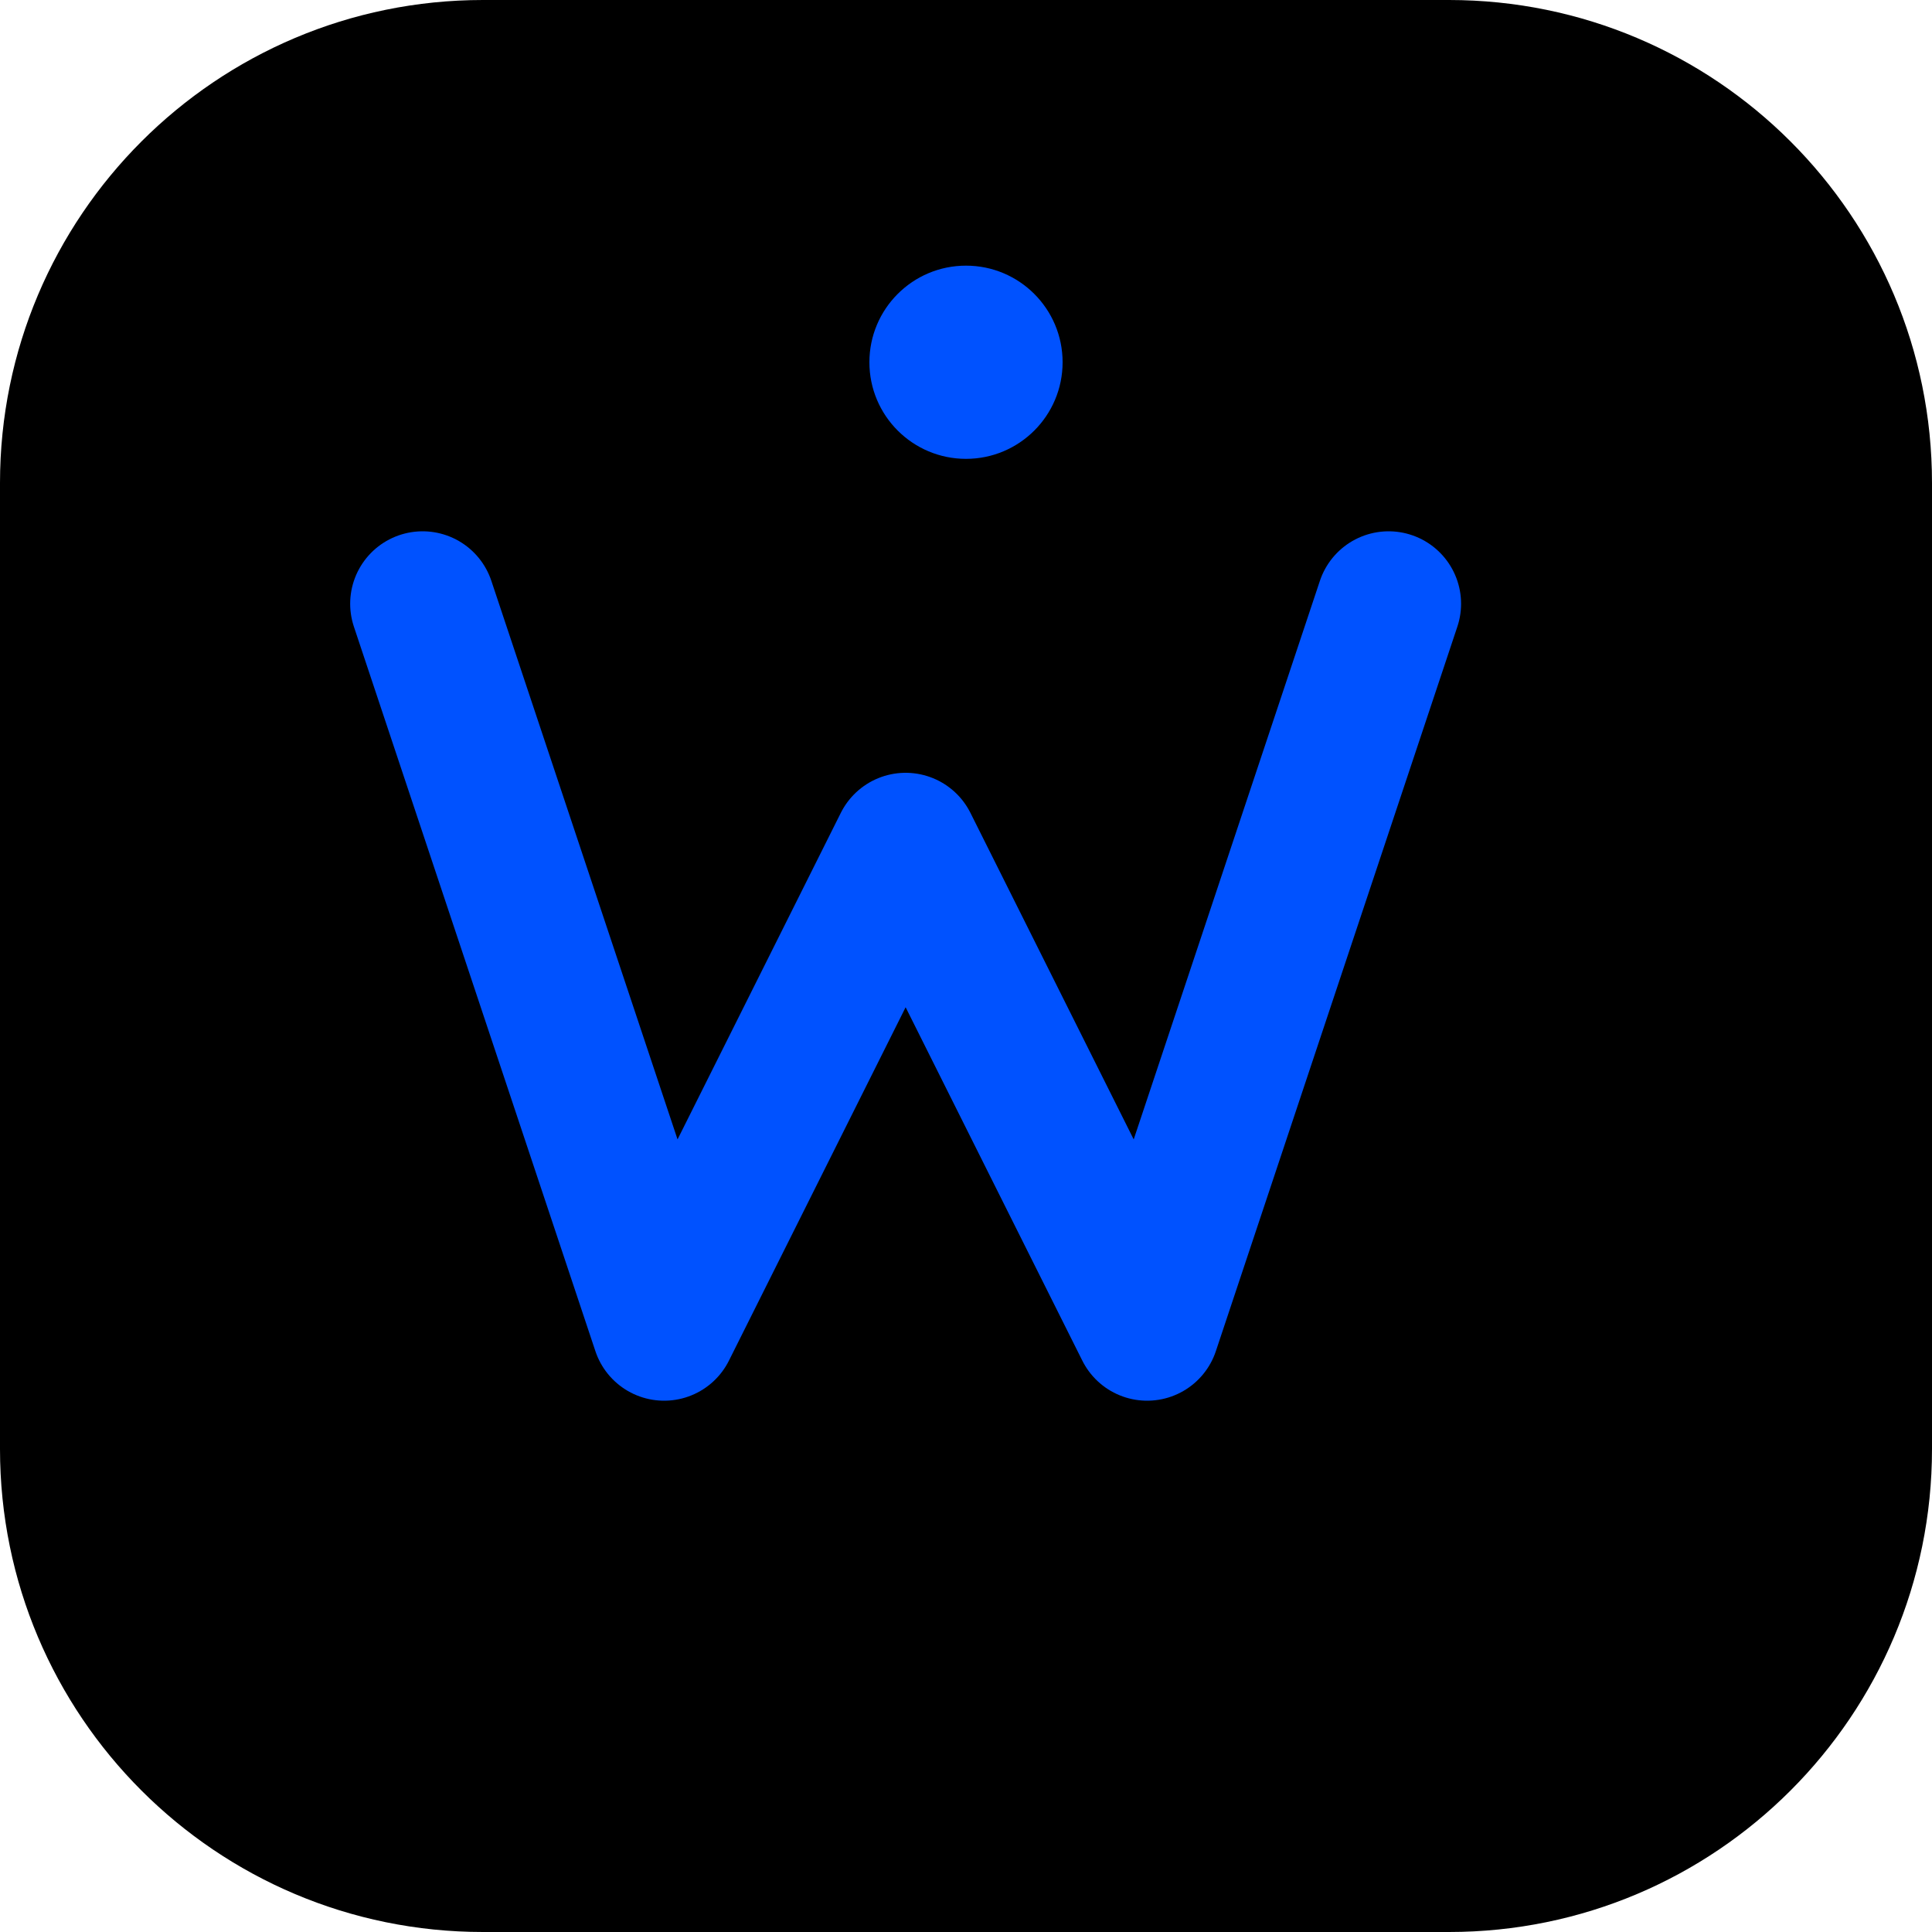
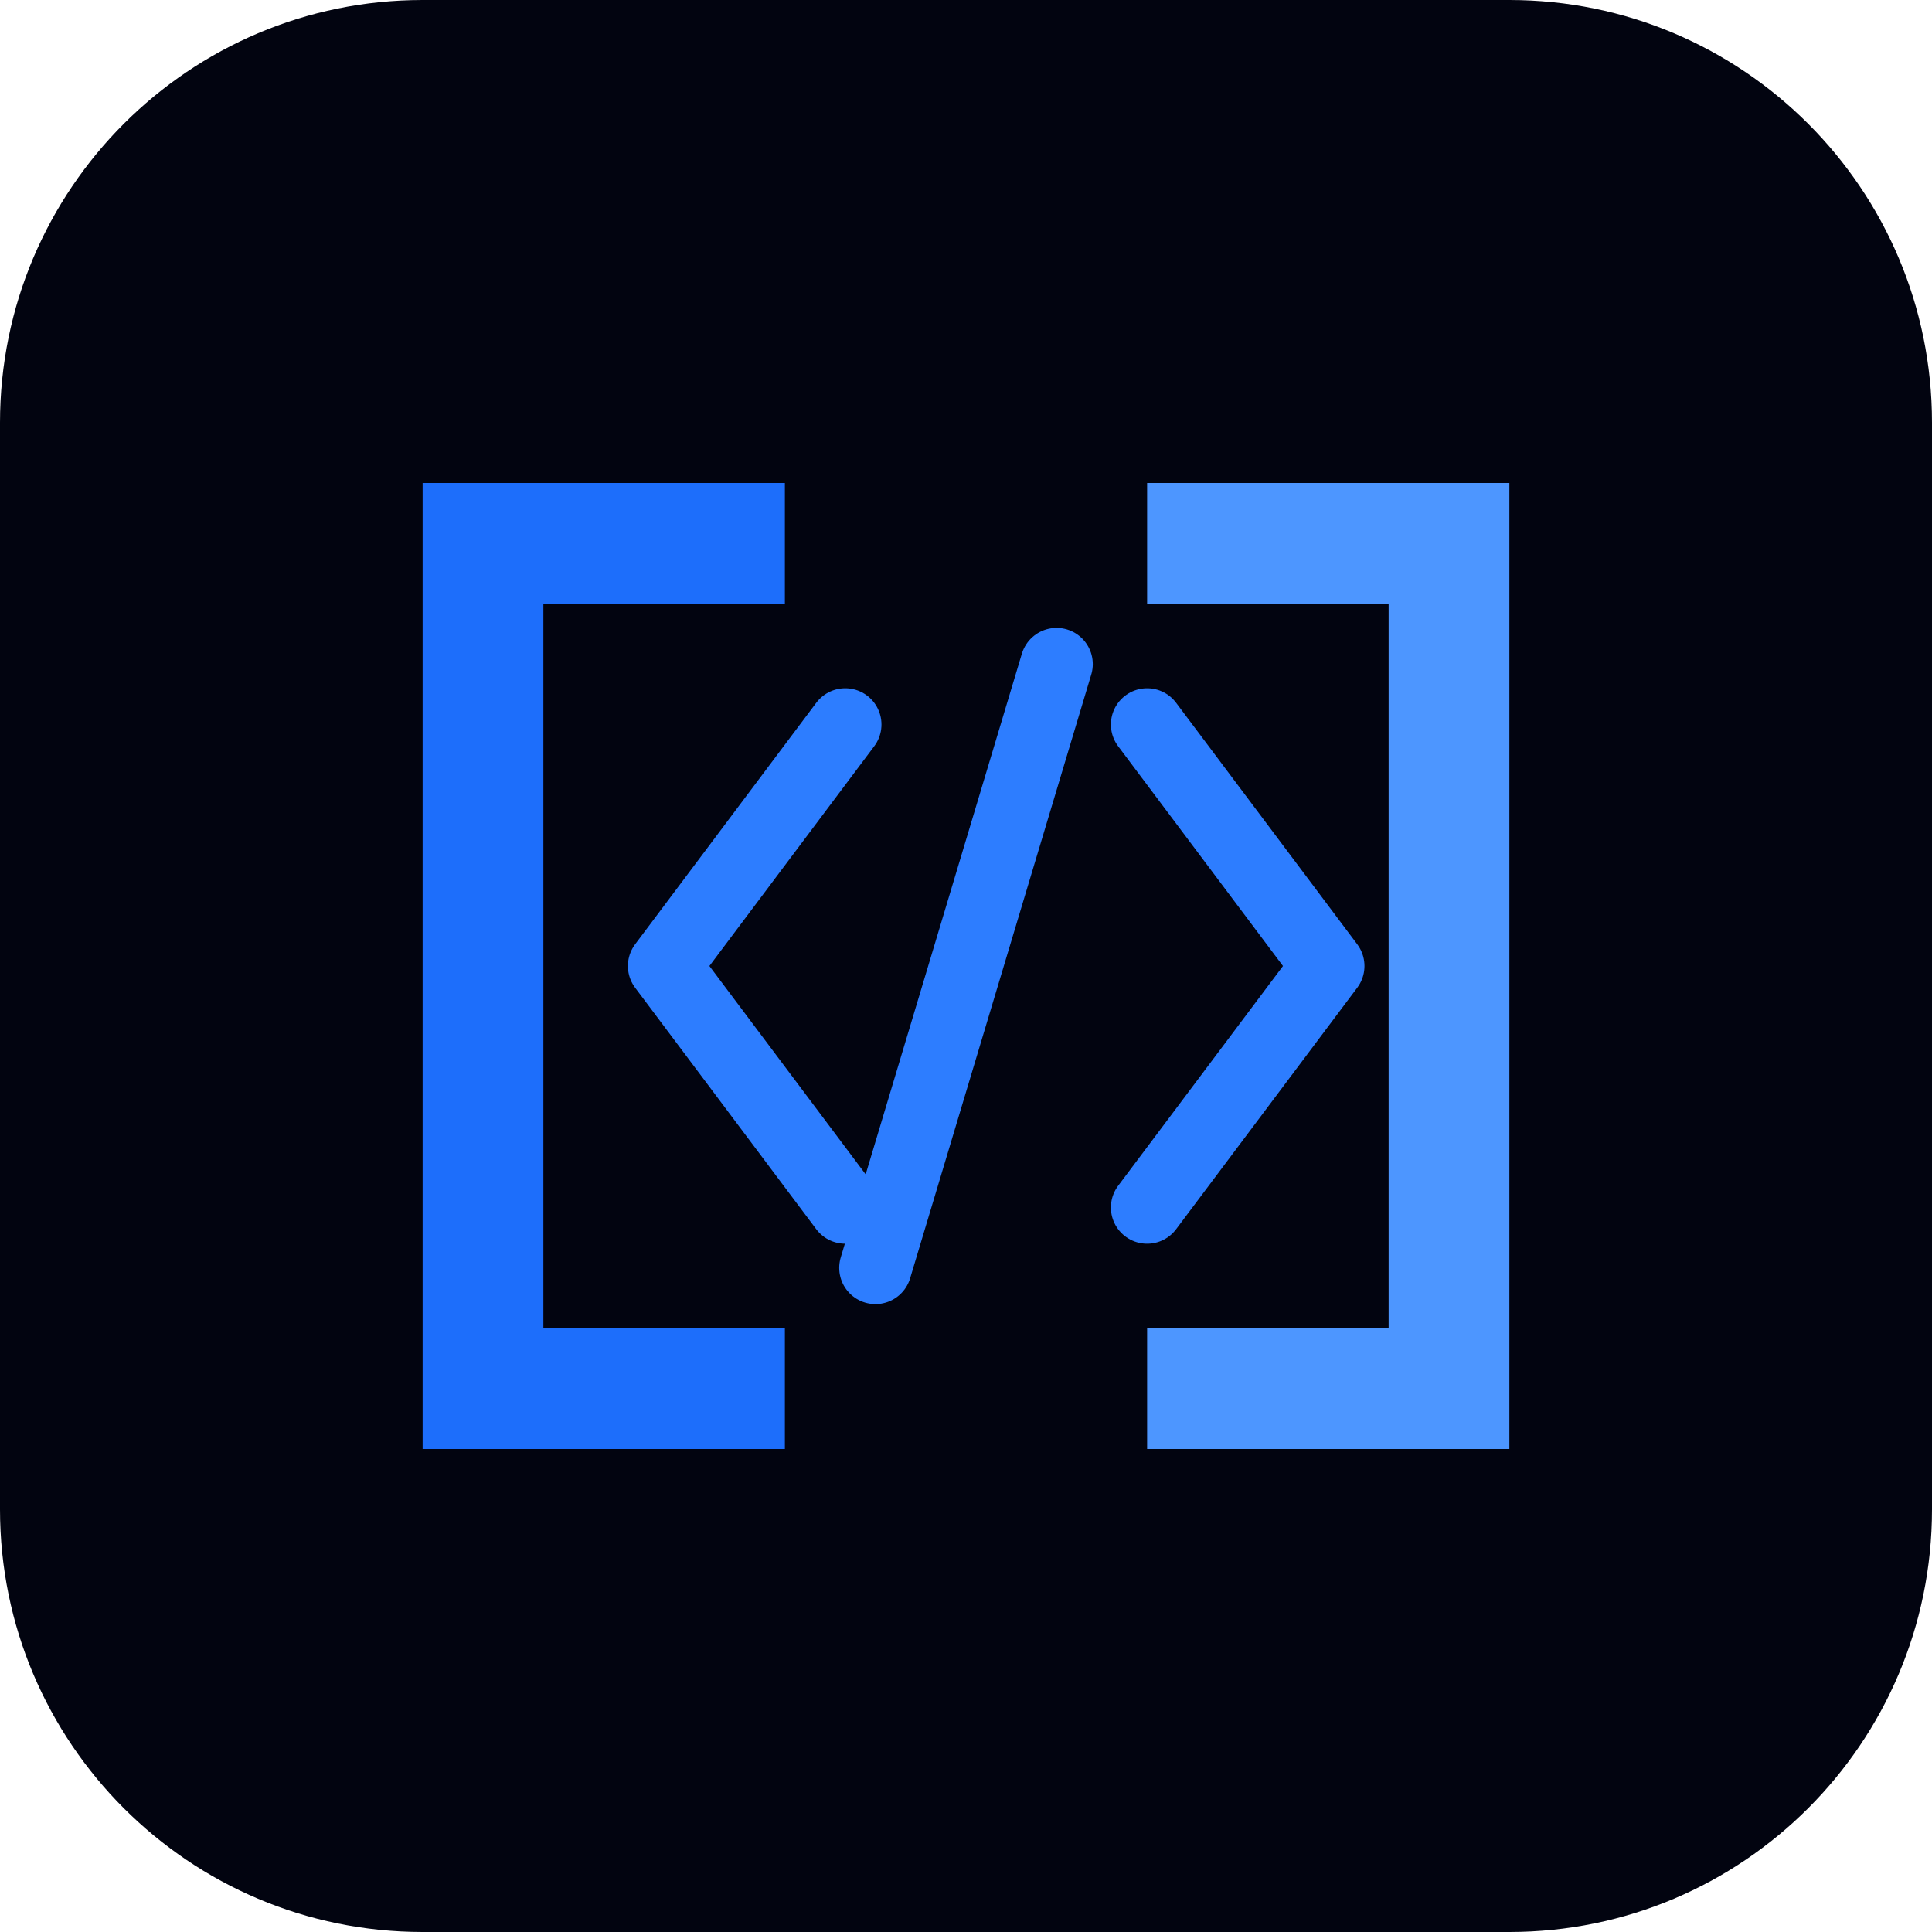
- <svg xmlns="http://www.w3.org/2000/svg" viewBox="0 0 32 32">
-   <rect width="32" height="32" rx="8" fill="#000" />
-   <path d="M7 10 L11 22 L15 14 L19 22 L23 10" stroke="#0052ff" stroke-width="2.4" stroke-linecap="round" stroke-linejoin="round" fill="none" />
-   <circle cx="16" cy="6" r="1.6" fill="#0052ff" />
+ <svg xmlns="http://www.w3.org/2000/svg" width="64" height="64" viewBox="0 0 64 64" fill="none" role="img" aria-label="WebLogic">
+   <rect width="64" height="64" rx="14" fill="#020410" />
+   <path d="M14 16h12v4h-8v24h8v4H14V16z" fill="#1d6efb" />
+   <path d="M50 16H38v4h8v24h-8v4h12V16z" fill="#4d96ff" />
+   <g stroke="#2d7dff" stroke-width="2.4" stroke-linecap="round" stroke-linejoin="round" fill="none">
+     <polyline points="28,24 22,32 28,40" />
+     <line x1="35" y1="22" x2="29" y2="42" />
+     <polyline points="38,24 44,32 38,40" />
+   </g>
</svg>
